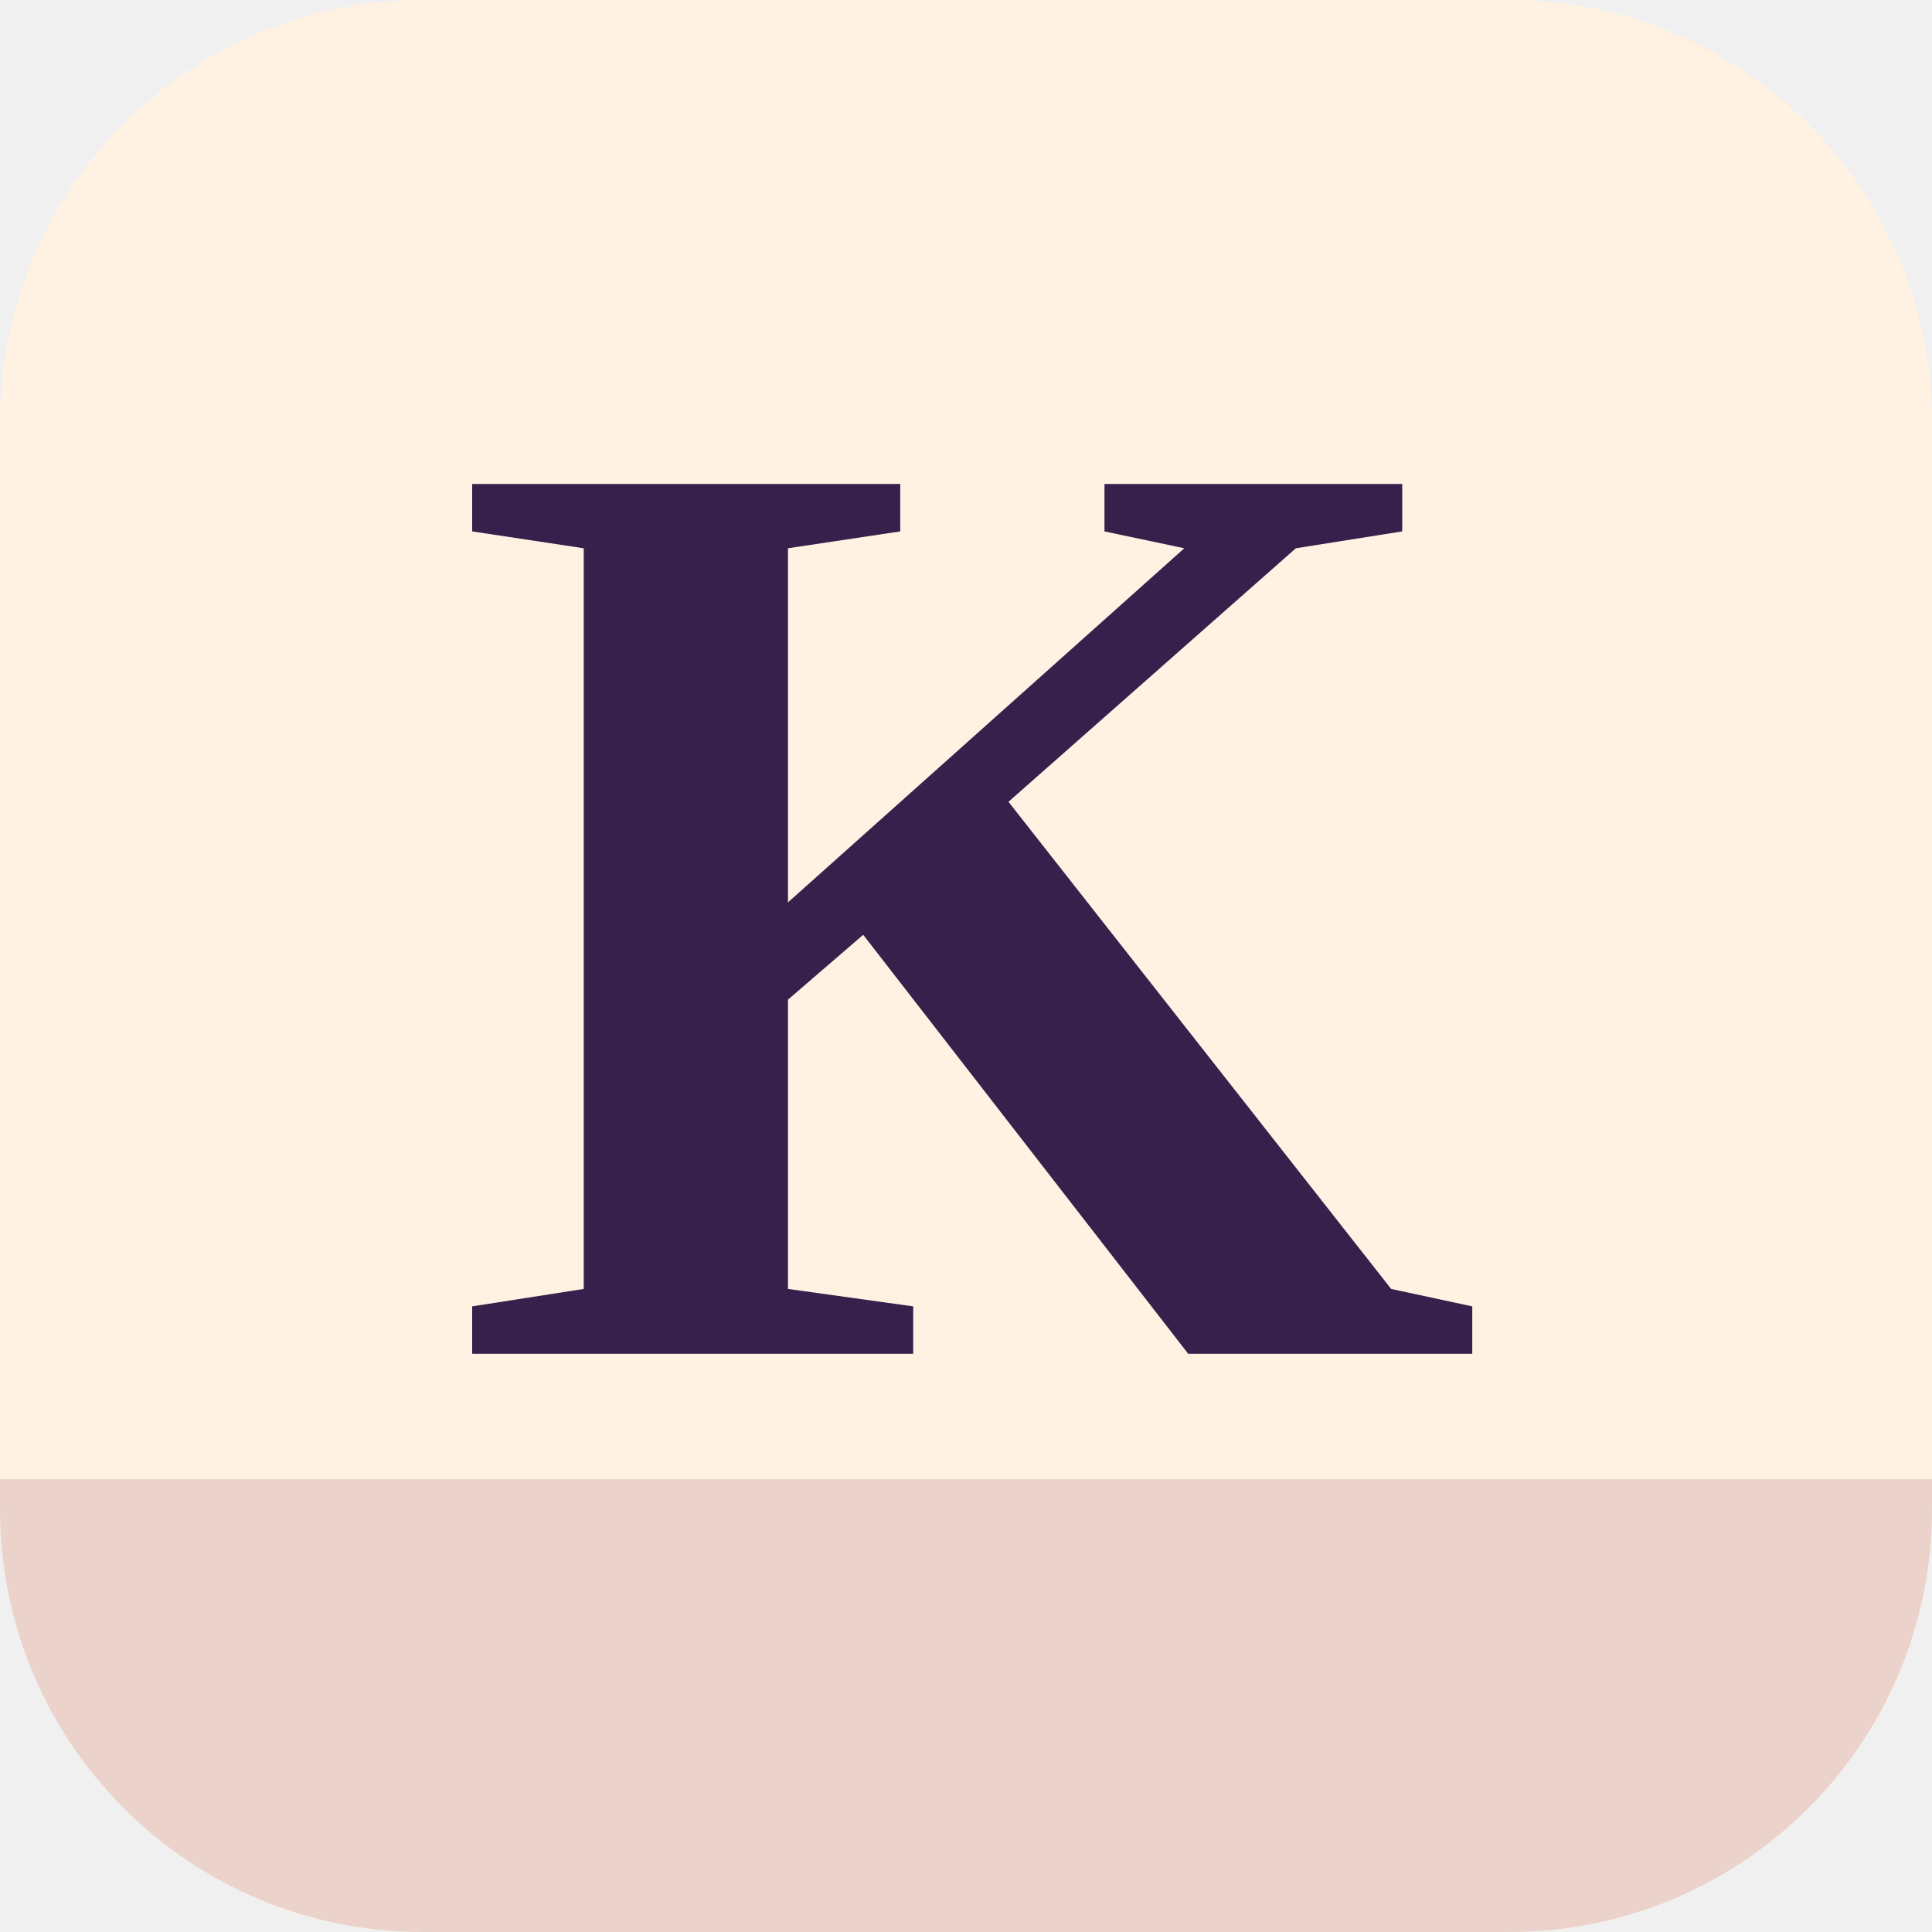
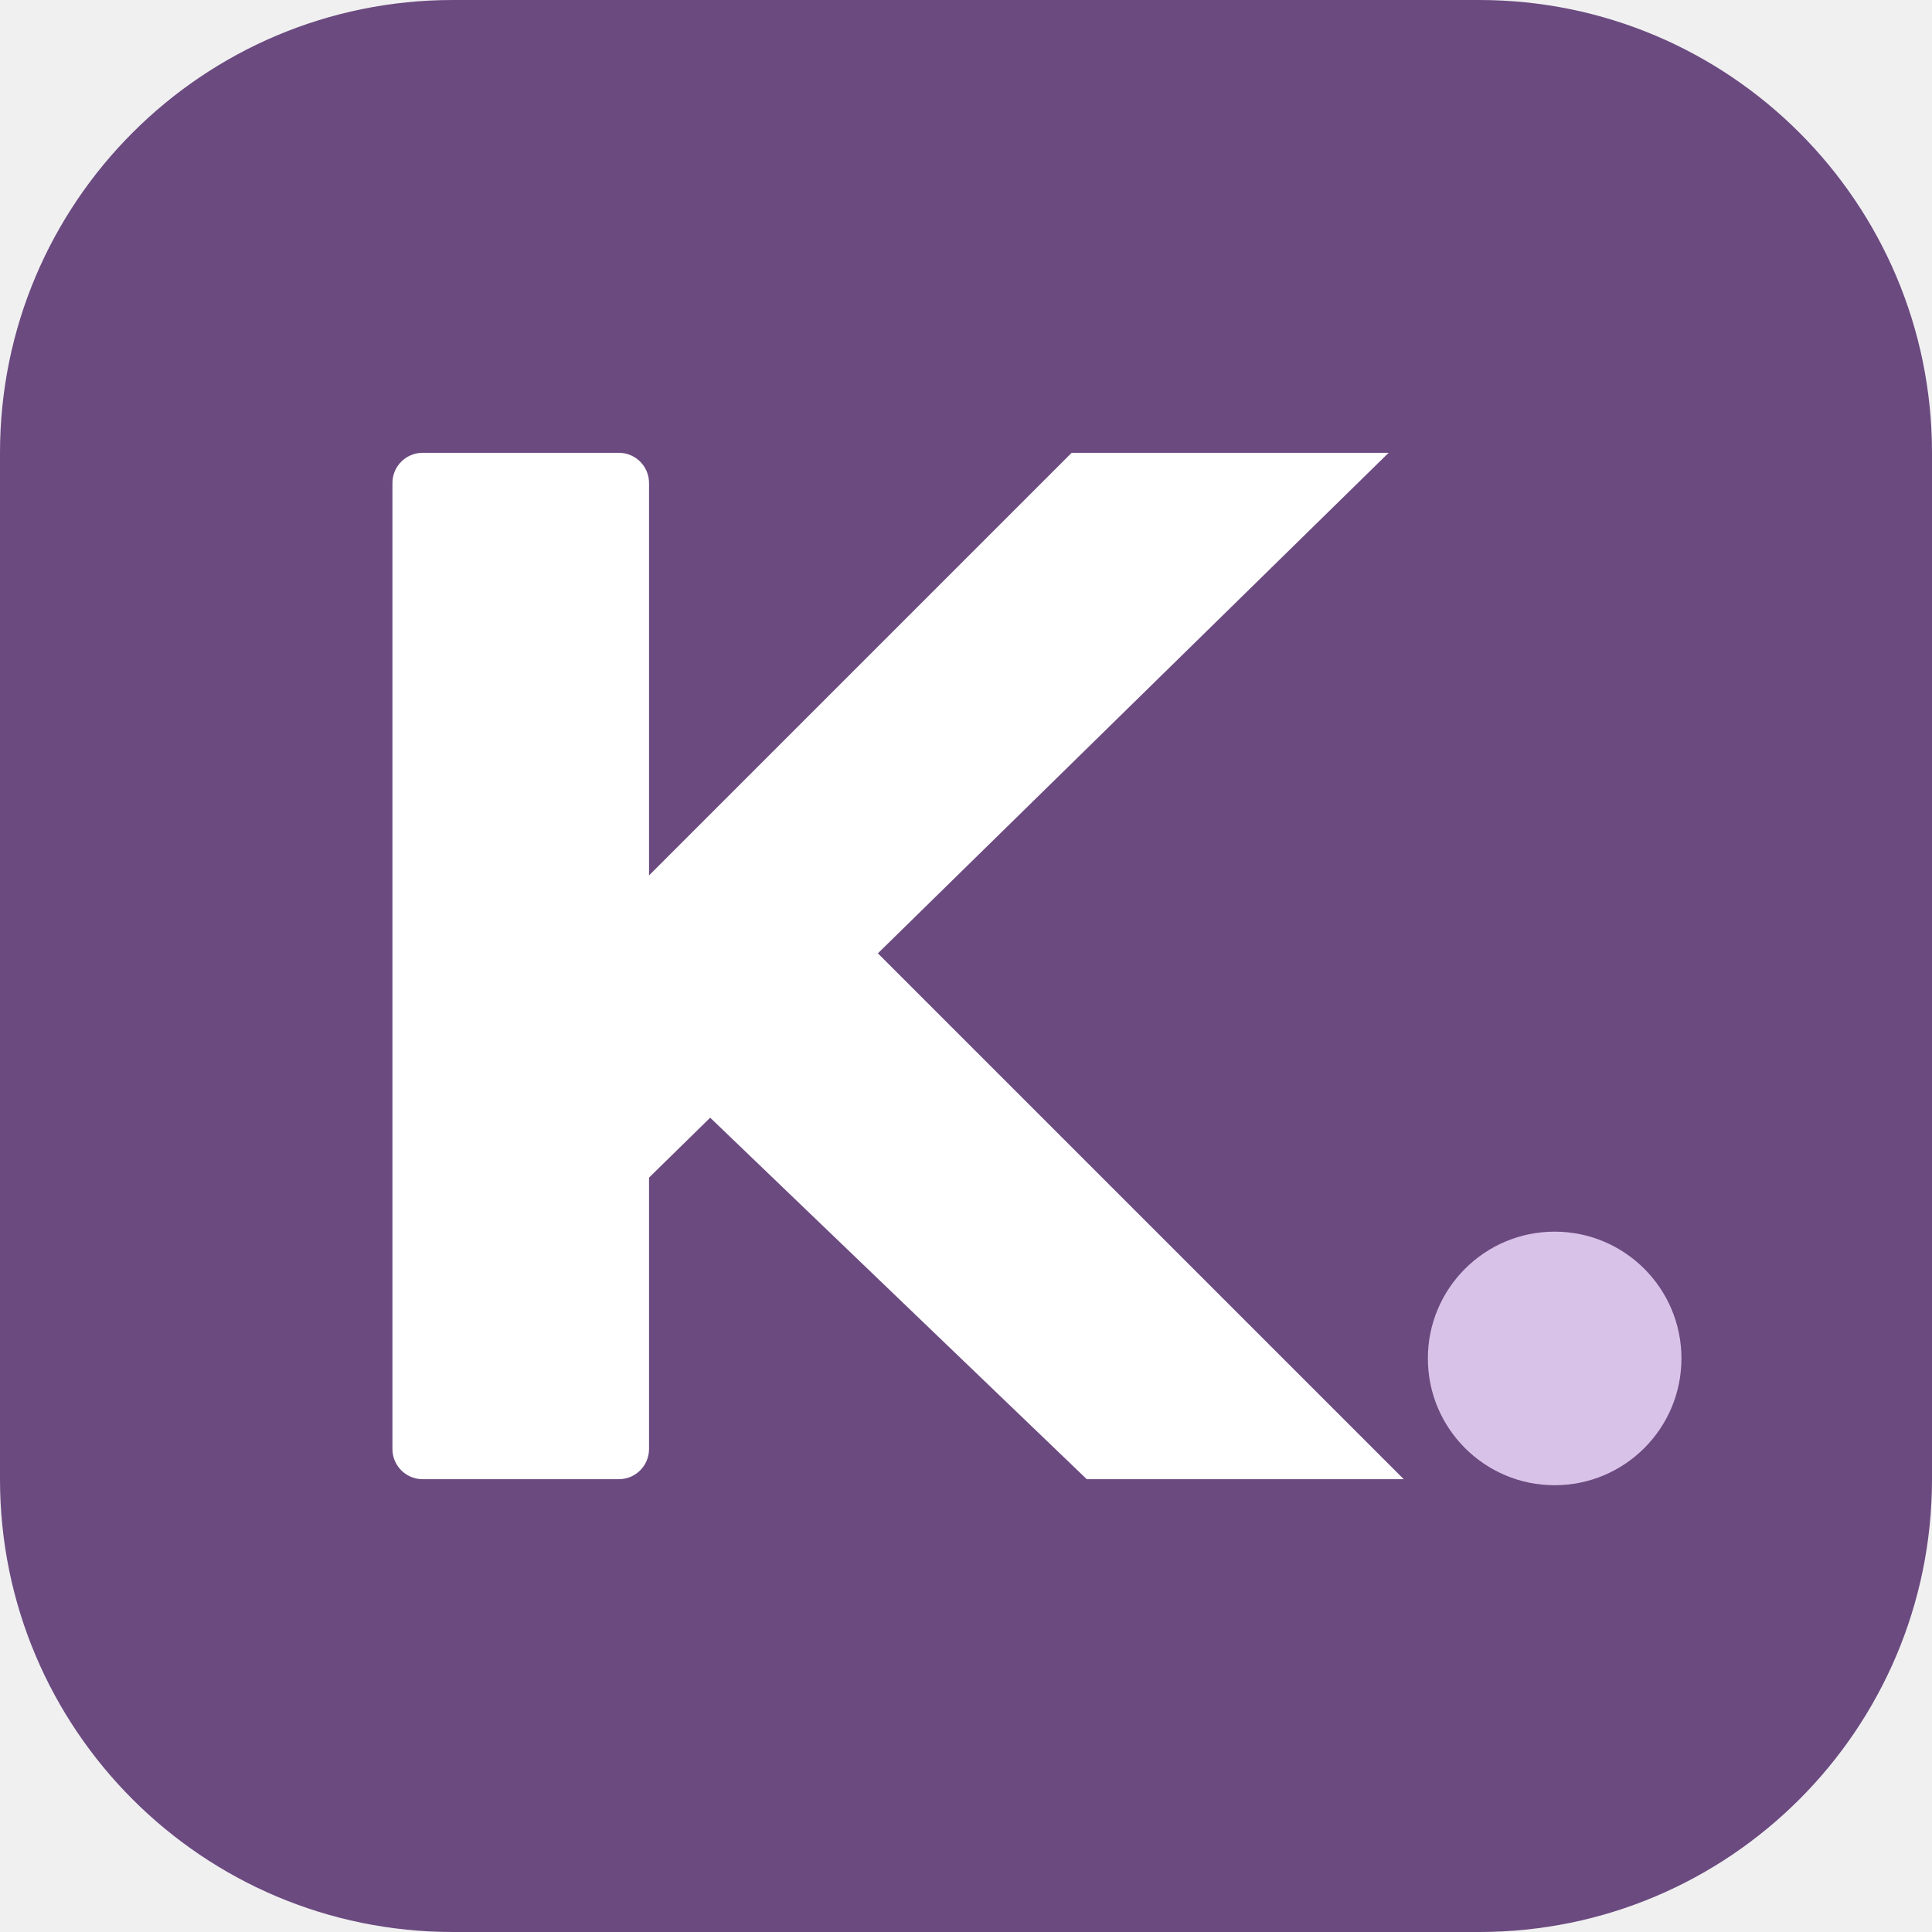
- <svg xmlns="http://www.w3.org/2000/svg" viewBox="0 0 256 256">
-   <defs>
-     <clipPath id="r">
-       <rect width="256" height="256" rx="56" />
-     </clipPath>
-   </defs>
-   <g clip-path="url(#r)">
-     <rect width="256" height="256" fill="#FFF2E2" />
-     <rect y="196" width="256" height="60" fill="#EBD3CB" />
-     <text x="128" y="120" font-family="Georgia, 'Times New Roman', serif" font-size="176" font-weight="700" fill="#38204C" text-anchor="middle" dominant-baseline="central">K</text>
+ <svg xmlns="http://www.w3.org/2000/svg" viewBox="0 0 64 64">
+   <rect width="64" height="64" rx="15" fill="#6B4A80" />
+   <g fill="#FFFFFF">
+     <rect x="13" y="15" width="8.5" height="34" rx="1" />
+     <polygon points="21,29.5 35.5,15 46,15 21,39.5" />
+     <polygon points="28,30.5 46.5,49 36,49 23.5,37" />
  </g>
+   <circle cx="51.5" cy="45" r="4.2" fill="#D9C2E8" />
</svg>
